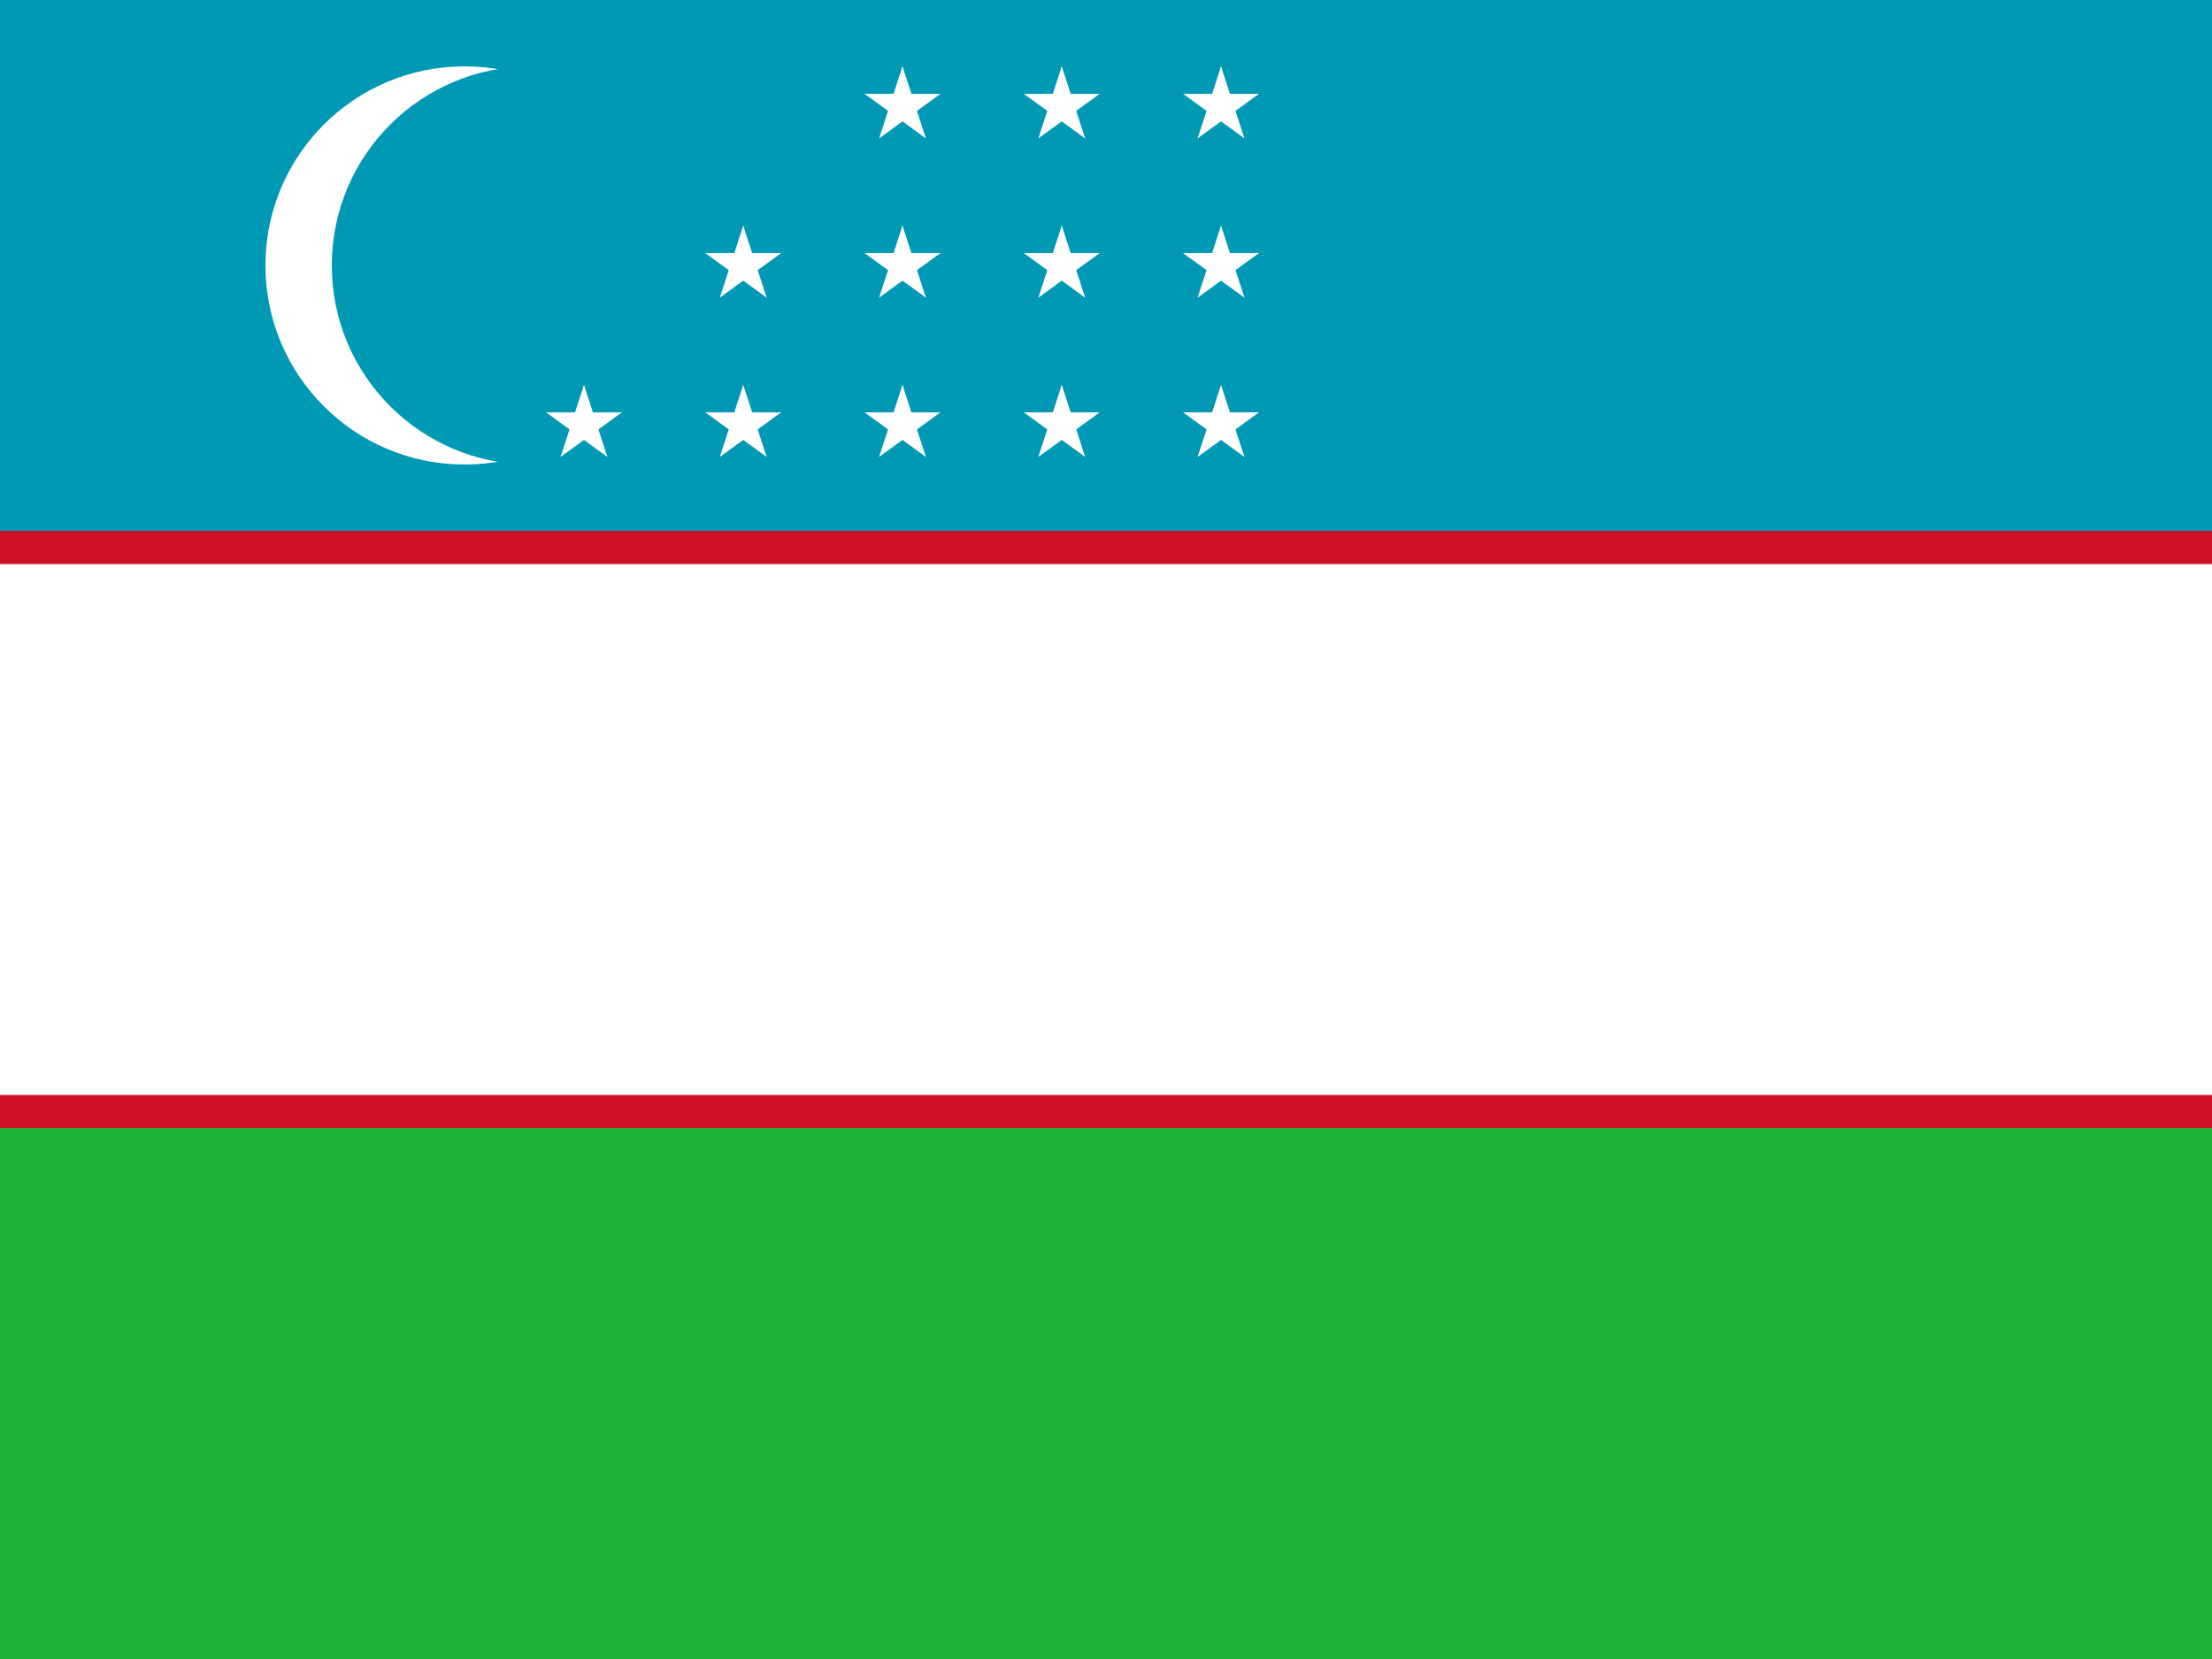
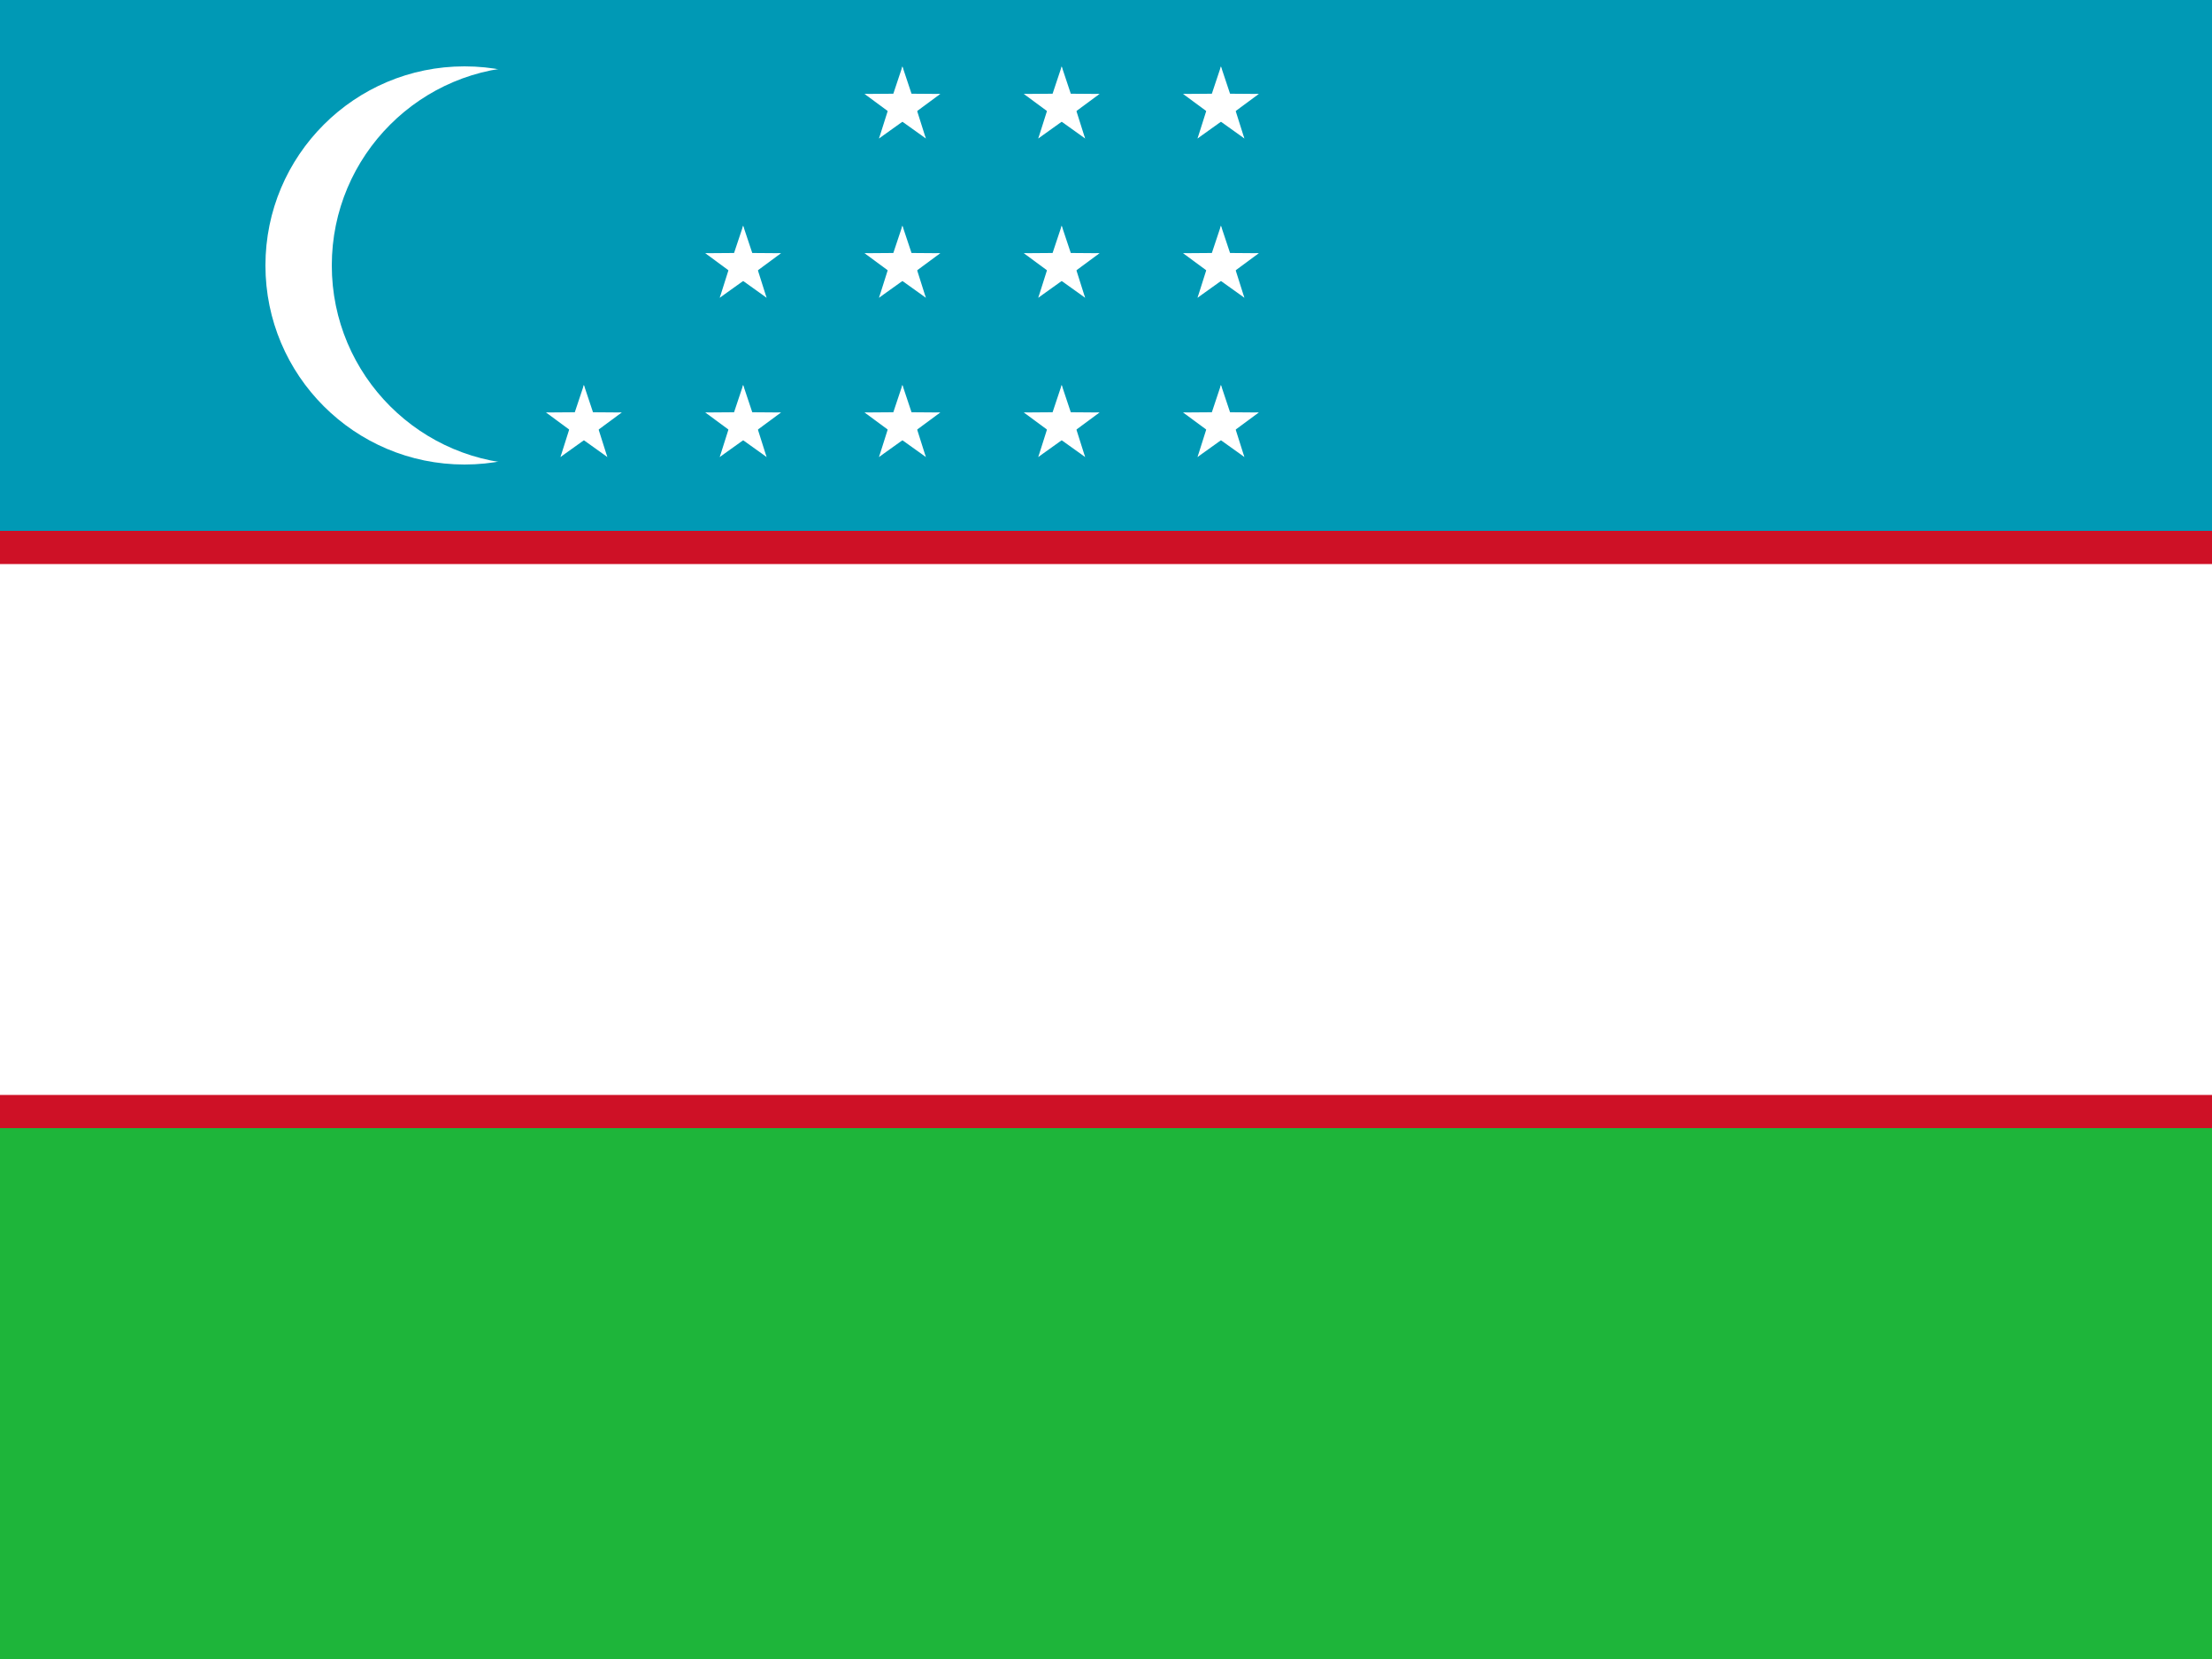
- <svg xmlns="http://www.w3.org/2000/svg" xmlns:xlink="http://www.w3.org/1999/xlink" id="flag-icon-css-uz" width="640" height="480">
+ <svg xmlns="http://www.w3.org/2000/svg" xmlns:xlink="http://www.w3.org/1999/xlink" id="flag-icon-css-uz" viewBox="0 0 640 480">
  <path fill="#1eb53a" d="M0 320h640v160H0z" />
  <path fill="#0099b5" d="M0 0h640v160H0z" />
  <path fill="#ce1126" d="M0 153.6h640v172.8H0z" />
  <path fill="#fff" d="M0 163.2h640v153.6H0z" />
  <circle cx="134.4" cy="76.8" r="57.6" fill="#fff" />
  <circle cx="153.6" cy="76.8" r="57.6" fill="#0099b5" />
-   <g fill="#fff" transform="matrix(1.92 0 0 1.92 261.12 122.88)">
+   <g fill="#fff" transform="matrix(1.92 0 0 1.92 261.1 122.9)">
    <g id="e">
      <g id="d">
        <g id="c">
          <g id="b">
-             <path id="a" d="M0-6L-1.854-.294 1 .633" />
+             <path id="a" d="M0-6L-1.9-.3 1 .7" />
            <use width="100%" height="100%" transform="scale(-1 1)" xlink:href="#a" />
          </g>
          <use width="100%" height="100%" transform="rotate(72)" xlink:href="#b" />
        </g>
        <use width="100%" height="100%" transform="rotate(-72)" xlink:href="#b" />
        <use width="100%" height="100%" transform="rotate(144)" xlink:href="#c" />
      </g>
      <use width="100%" height="100%" y="-24" xlink:href="#d" />
      <use width="100%" height="100%" y="-48" xlink:href="#d" />
    </g>
    <use width="100%" height="100%" x="24" xlink:href="#e" />
    <use width="100%" height="100%" x="48" xlink:href="#e" />
    <use width="100%" height="100%" x="-48" xlink:href="#d" />
    <use width="100%" height="100%" x="-24" xlink:href="#d" />
    <use width="100%" height="100%" x="-24" y="-24" xlink:href="#d" />
  </g>
</svg>
